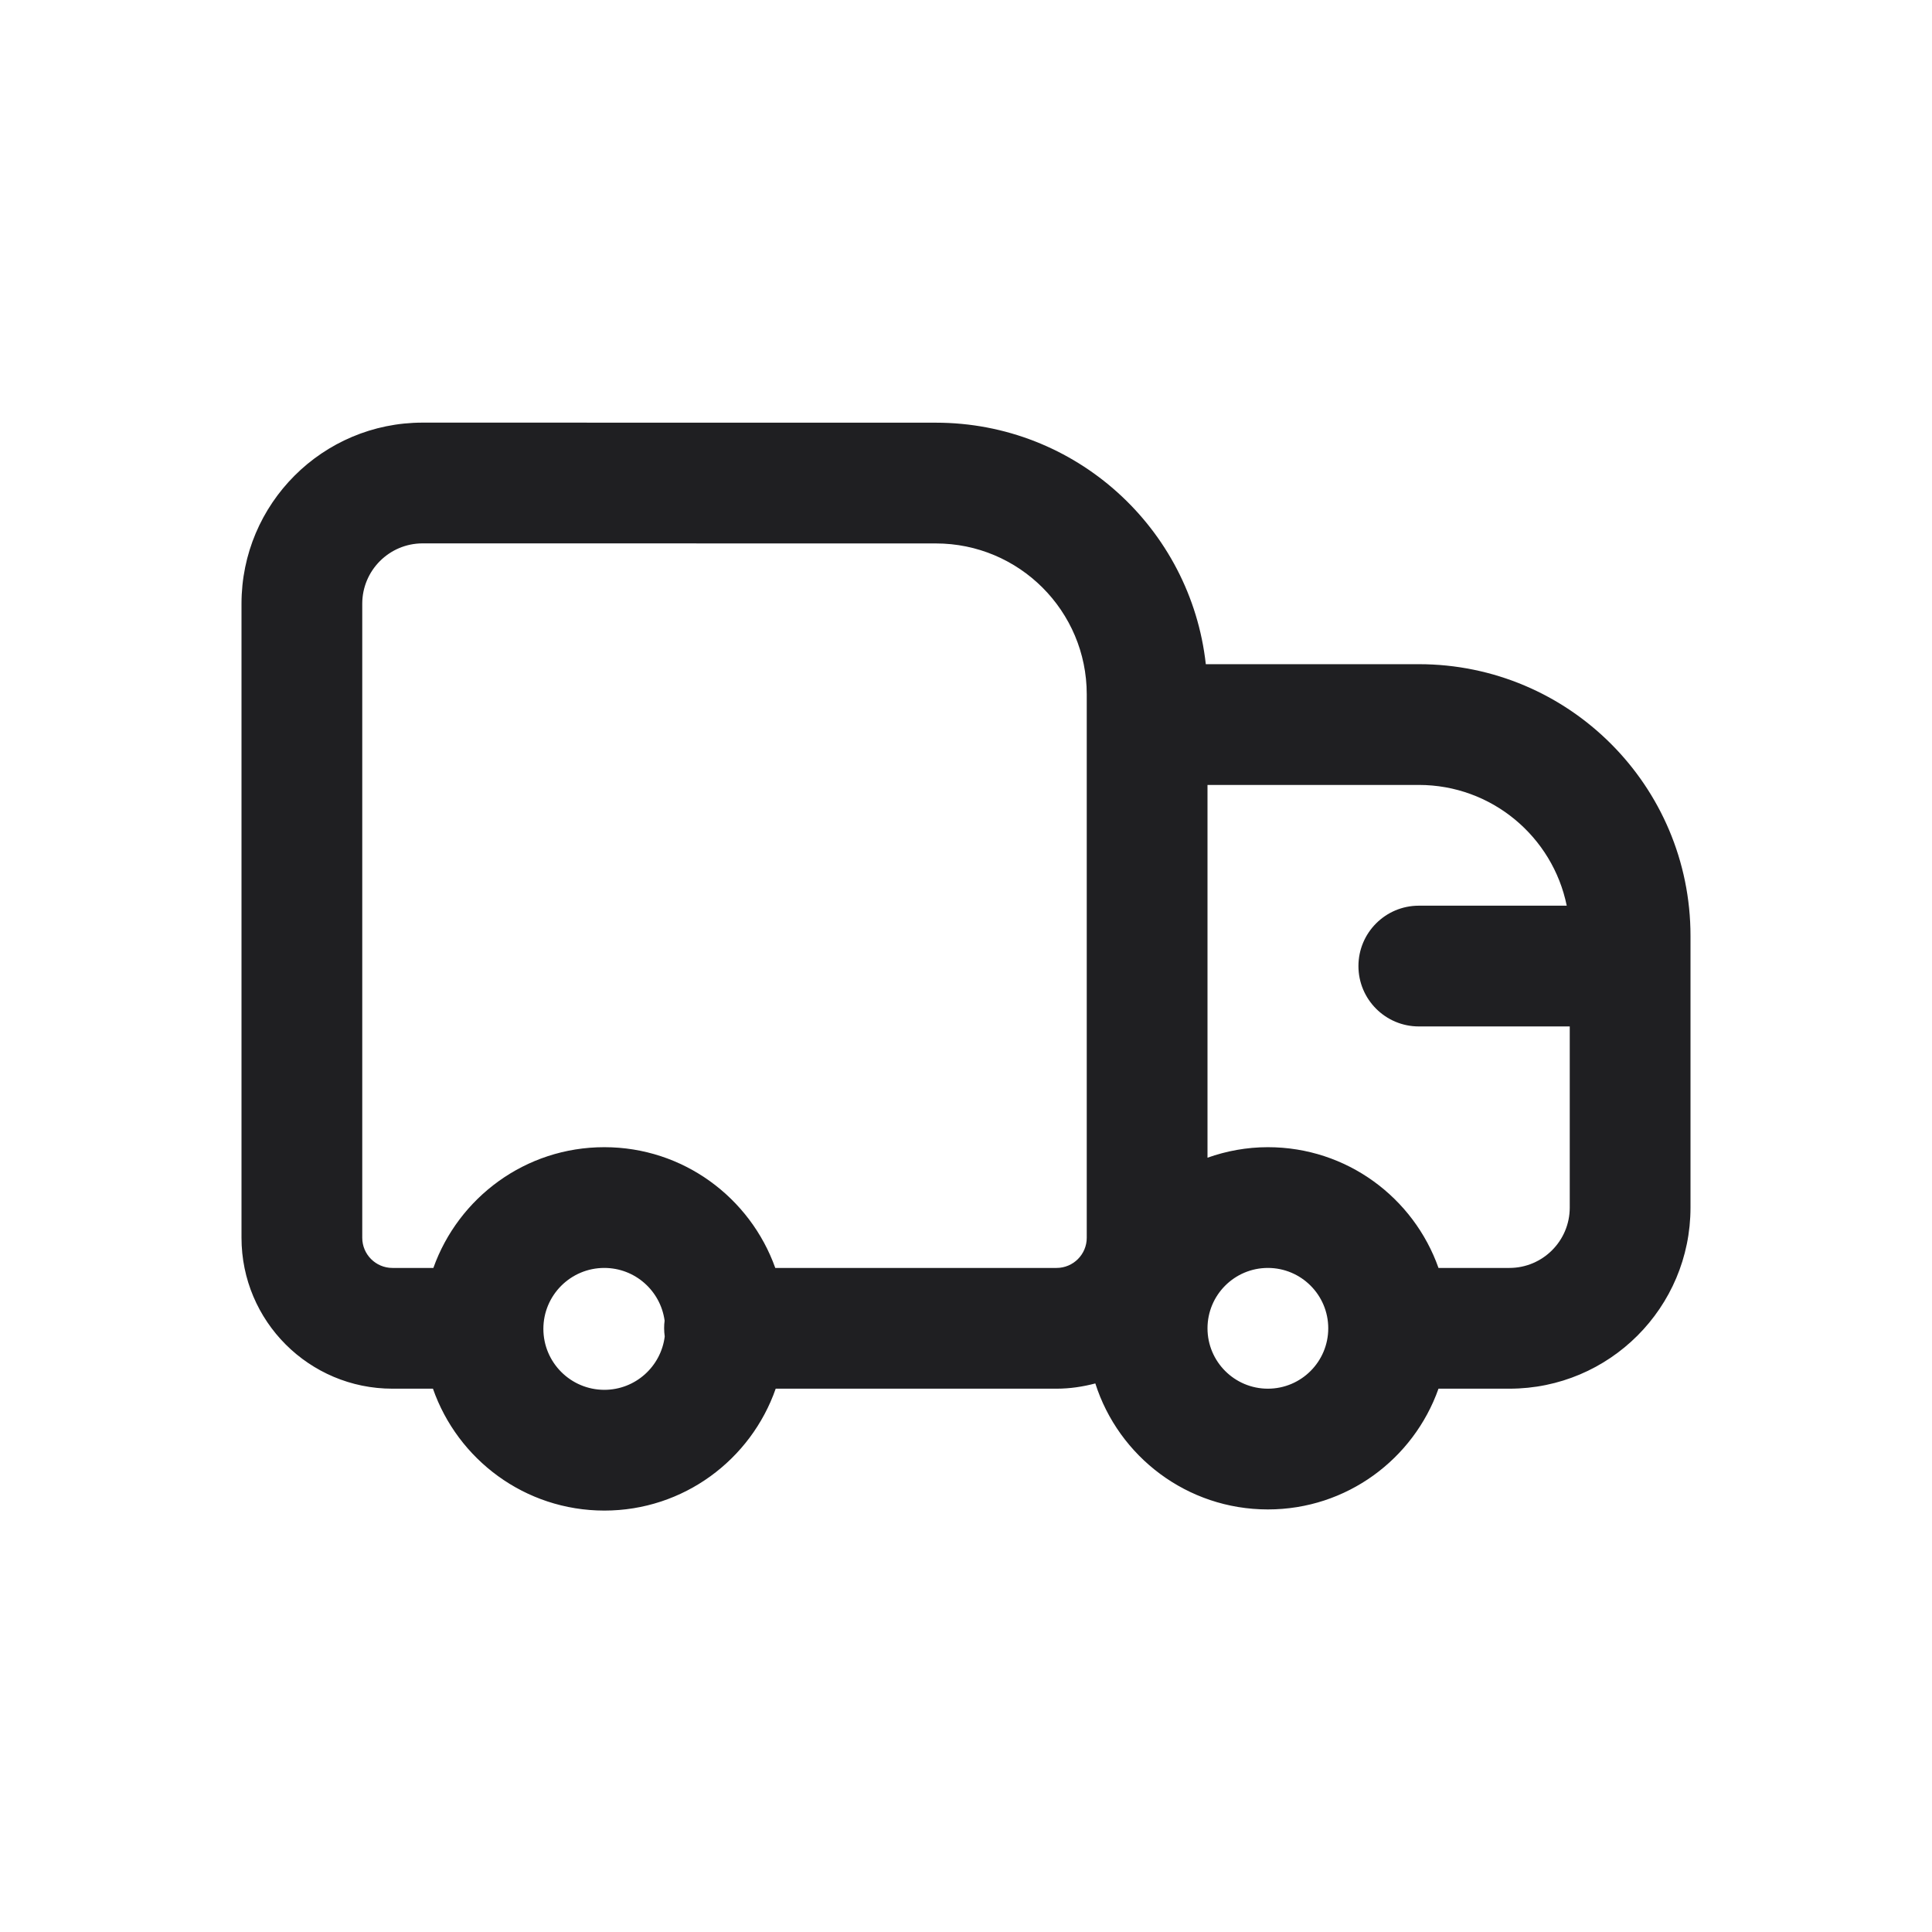
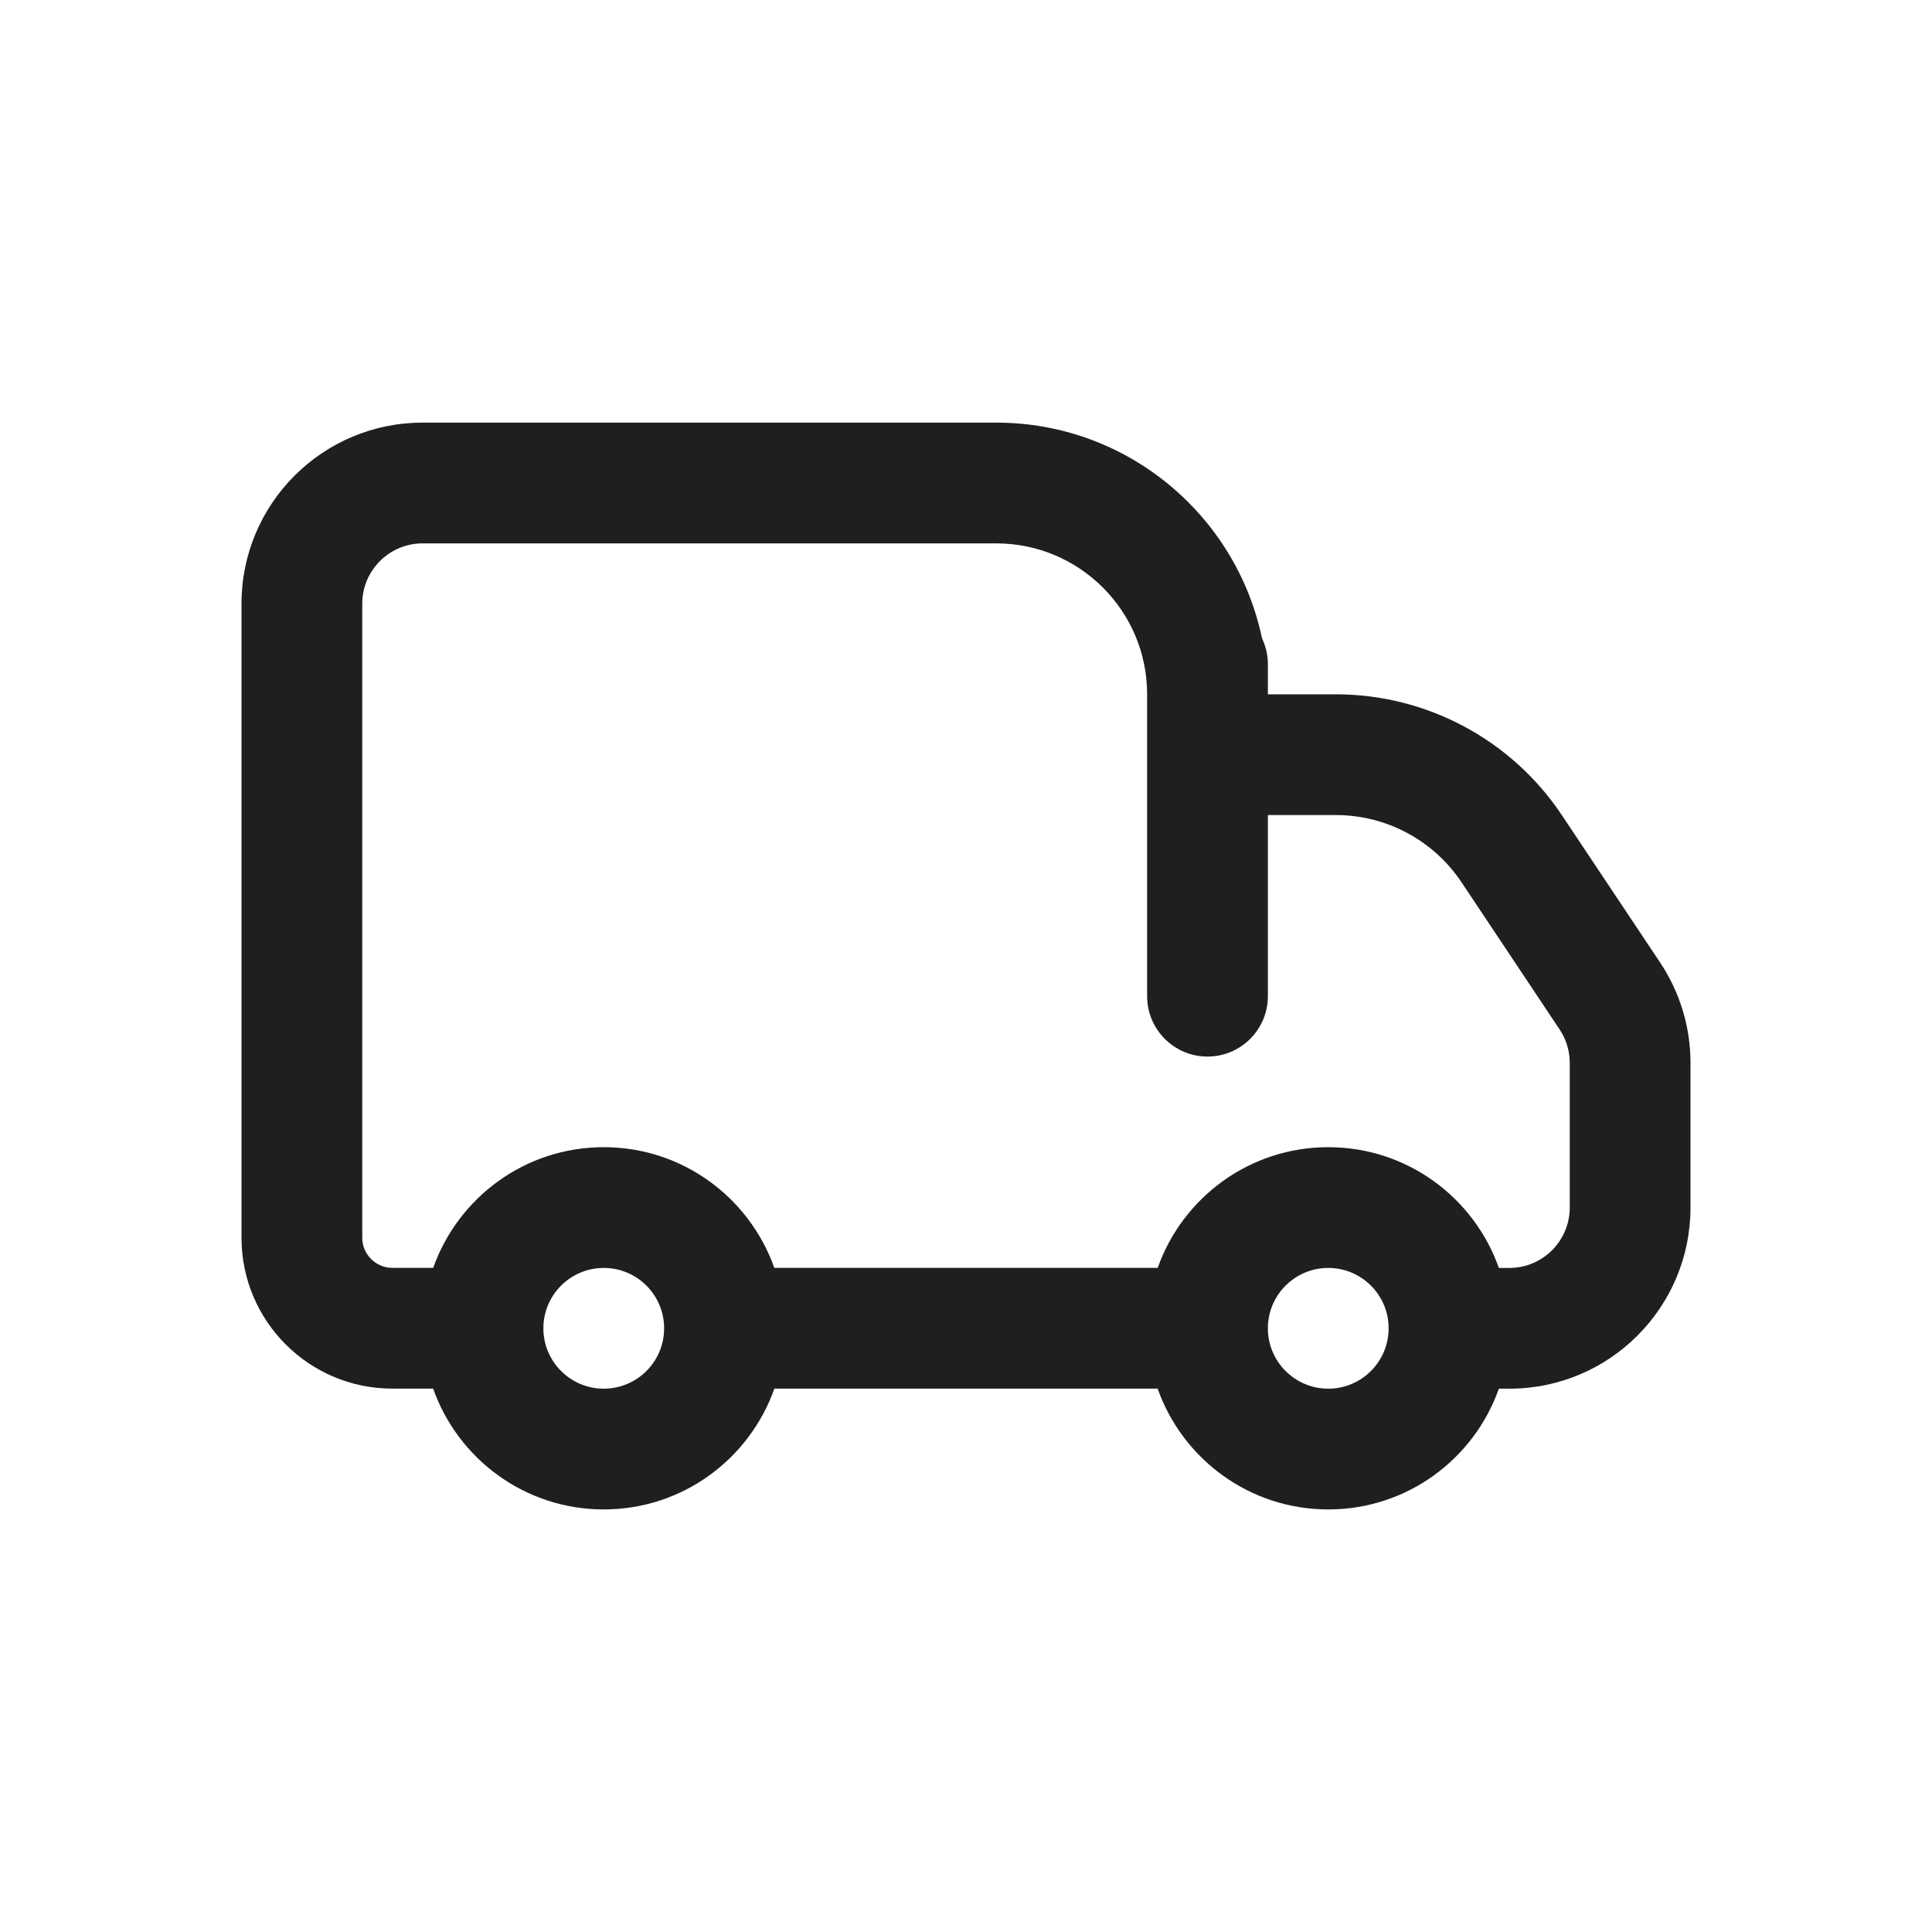
<svg xmlns="http://www.w3.org/2000/svg" width="32" height="32" viewBox="0 0 32 32" fill="none">
-   <path fill-rule="evenodd" clip-rule="evenodd" d="M15.5 7.001C17.816 7.001 19.723 8.751 19.972 11.001H23.5C25.985 11.001 28 13.016 28 15.501V20.001C28 21.658 26.657 23.001 25 23.001H23.826C23.414 24.166 22.306 25.001 21 25.001C19.662 25.001 18.528 24.125 18.142 22.914C17.937 22.968 17.722 23.001 17.5 23.001H12.848C12.438 24.176 11.323 25.02 10.009 25.02C8.695 25.019 7.581 24.175 7.171 23.001H6.5C5.119 23.001 4 21.882 4 20.501V10C4 8.343 5.343 7 7 7L15.5 7.001ZM10.009 21.001C9.452 21.001 9 21.453 9 22.01C9 22.567 9.452 23.019 10.009 23.02C10.524 23.02 10.948 22.634 11.01 22.136C11.004 22.092 11 22.047 11 22.001C11 21.958 11.002 21.916 11.008 21.874C10.941 21.381 10.52 21.001 10.009 21.001ZM21 21.001C20.448 21.001 20 21.449 20 22.001C20 22.553 20.448 23.001 21 23.001C21.552 23.001 22 22.553 22 22.001C22 21.449 21.552 21.001 21 21.001ZM7 9C6.448 9 6 9.448 6 10V20.501C6 20.777 6.224 21.001 6.5 21.001H7.178C7.593 19.836 8.702 19.001 10.009 19.001C11.316 19.001 12.425 19.836 12.841 21.001H17.5C17.776 21.001 18 20.777 18 20.501V11.501C18 10.12 16.881 9.001 15.5 9.001L7 9ZM20 19.175C20.313 19.064 20.649 19.001 21 19.001C22.306 19.001 23.414 19.836 23.826 21.001H25C25.552 21.001 26 20.553 26 20.001V17.001H23.5C22.948 17.001 22.5 16.553 22.5 16.001C22.5 15.449 22.948 15.001 23.5 15.001H25.95C25.718 13.86 24.709 13.001 23.5 13.001H20V19.175Z" fill="#1F1F22" />
+   <path fill-rule="evenodd" clip-rule="evenodd" d="M16.5 7C18.668 7 20.476 8.533 20.903 10.573C20.965 10.703 21 10.847 21 11V11.5H22.127C23.631 11.5 25.037 12.252 25.871 13.504L27.496 15.941C27.825 16.434 28 17.013 28 17.605V20C28 21.656 26.658 23.001 25 23.001H24.826C24.414 24.166 23.306 25.001 22 25.001C20.694 25.001 19.586 24.165 19.174 23H12.826C12.414 24.165 11.306 25.001 10 25.001C8.694 25.001 7.586 24.165 7.174 23H6.5C5.119 23 4 21.881 4 20.5V10C4 8.343 5.343 7 7 7H16.5ZM10 21.001C9.448 21.001 9 21.449 9 22.001C9 22.553 9.448 23.001 10 23.001C10.552 23.001 11 22.553 11 22.001C11 21.449 10.552 21.001 10 21.001ZM22 21.001C21.448 21.001 21 21.449 21 22.001C21 22.553 21.448 23.001 22 23.001C22.552 23.001 23 22.553 23 22.001C23 21.449 22.552 21.001 22 21.001ZM7 9C6.448 9 6 9.448 6 10V20.5C6 20.776 6.224 21 6.5 21H7.175C7.587 19.836 8.695 19.001 10 19.001C11.305 19.001 12.413 19.836 12.825 21H19.175C19.587 19.836 20.695 19.001 22 19.001C23.306 19.001 24.414 19.836 24.826 21.001H25C25.552 21.001 26 20.553 26 20V17.605C26 17.408 25.942 17.215 25.832 17.051L24.207 14.613C23.743 13.918 22.963 13.5 22.127 13.5H21V16.5C21 17.052 20.552 17.5 20 17.5C19.448 17.5 19 17.052 19 16.5V11.5C19 10.119 17.881 9 16.5 9H7Z" fill="#1F1F22" />
</svg>
